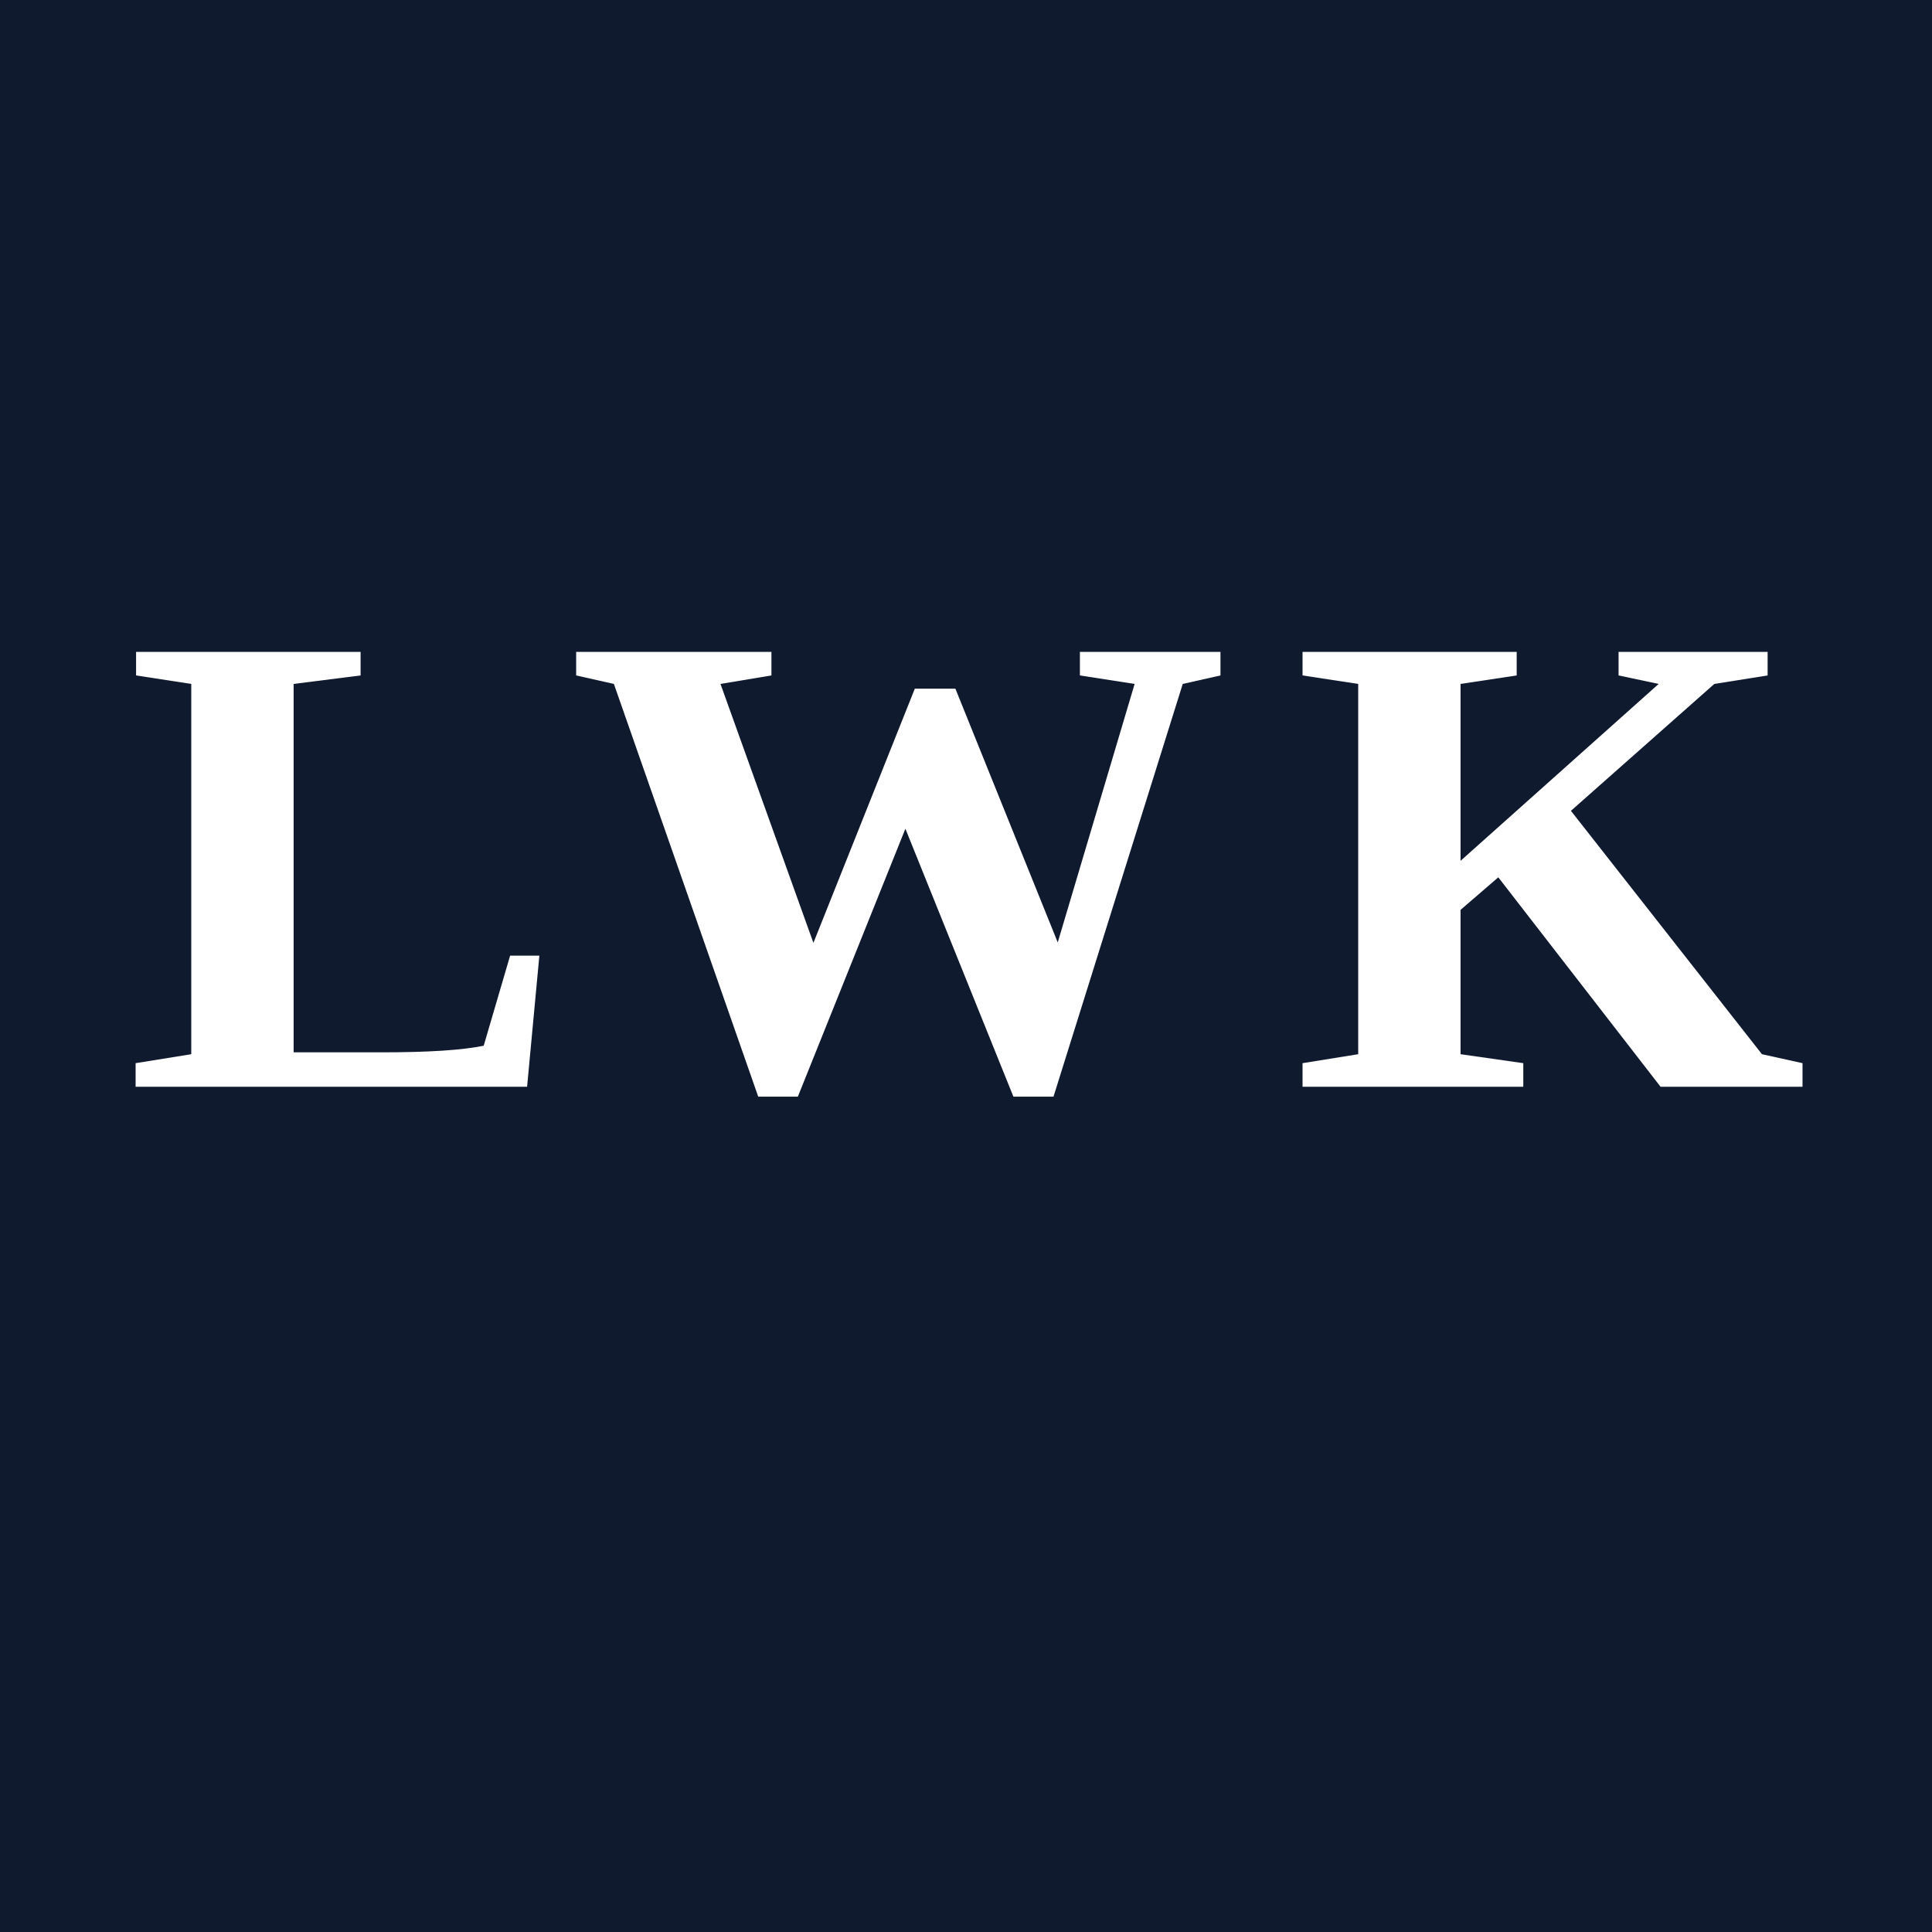
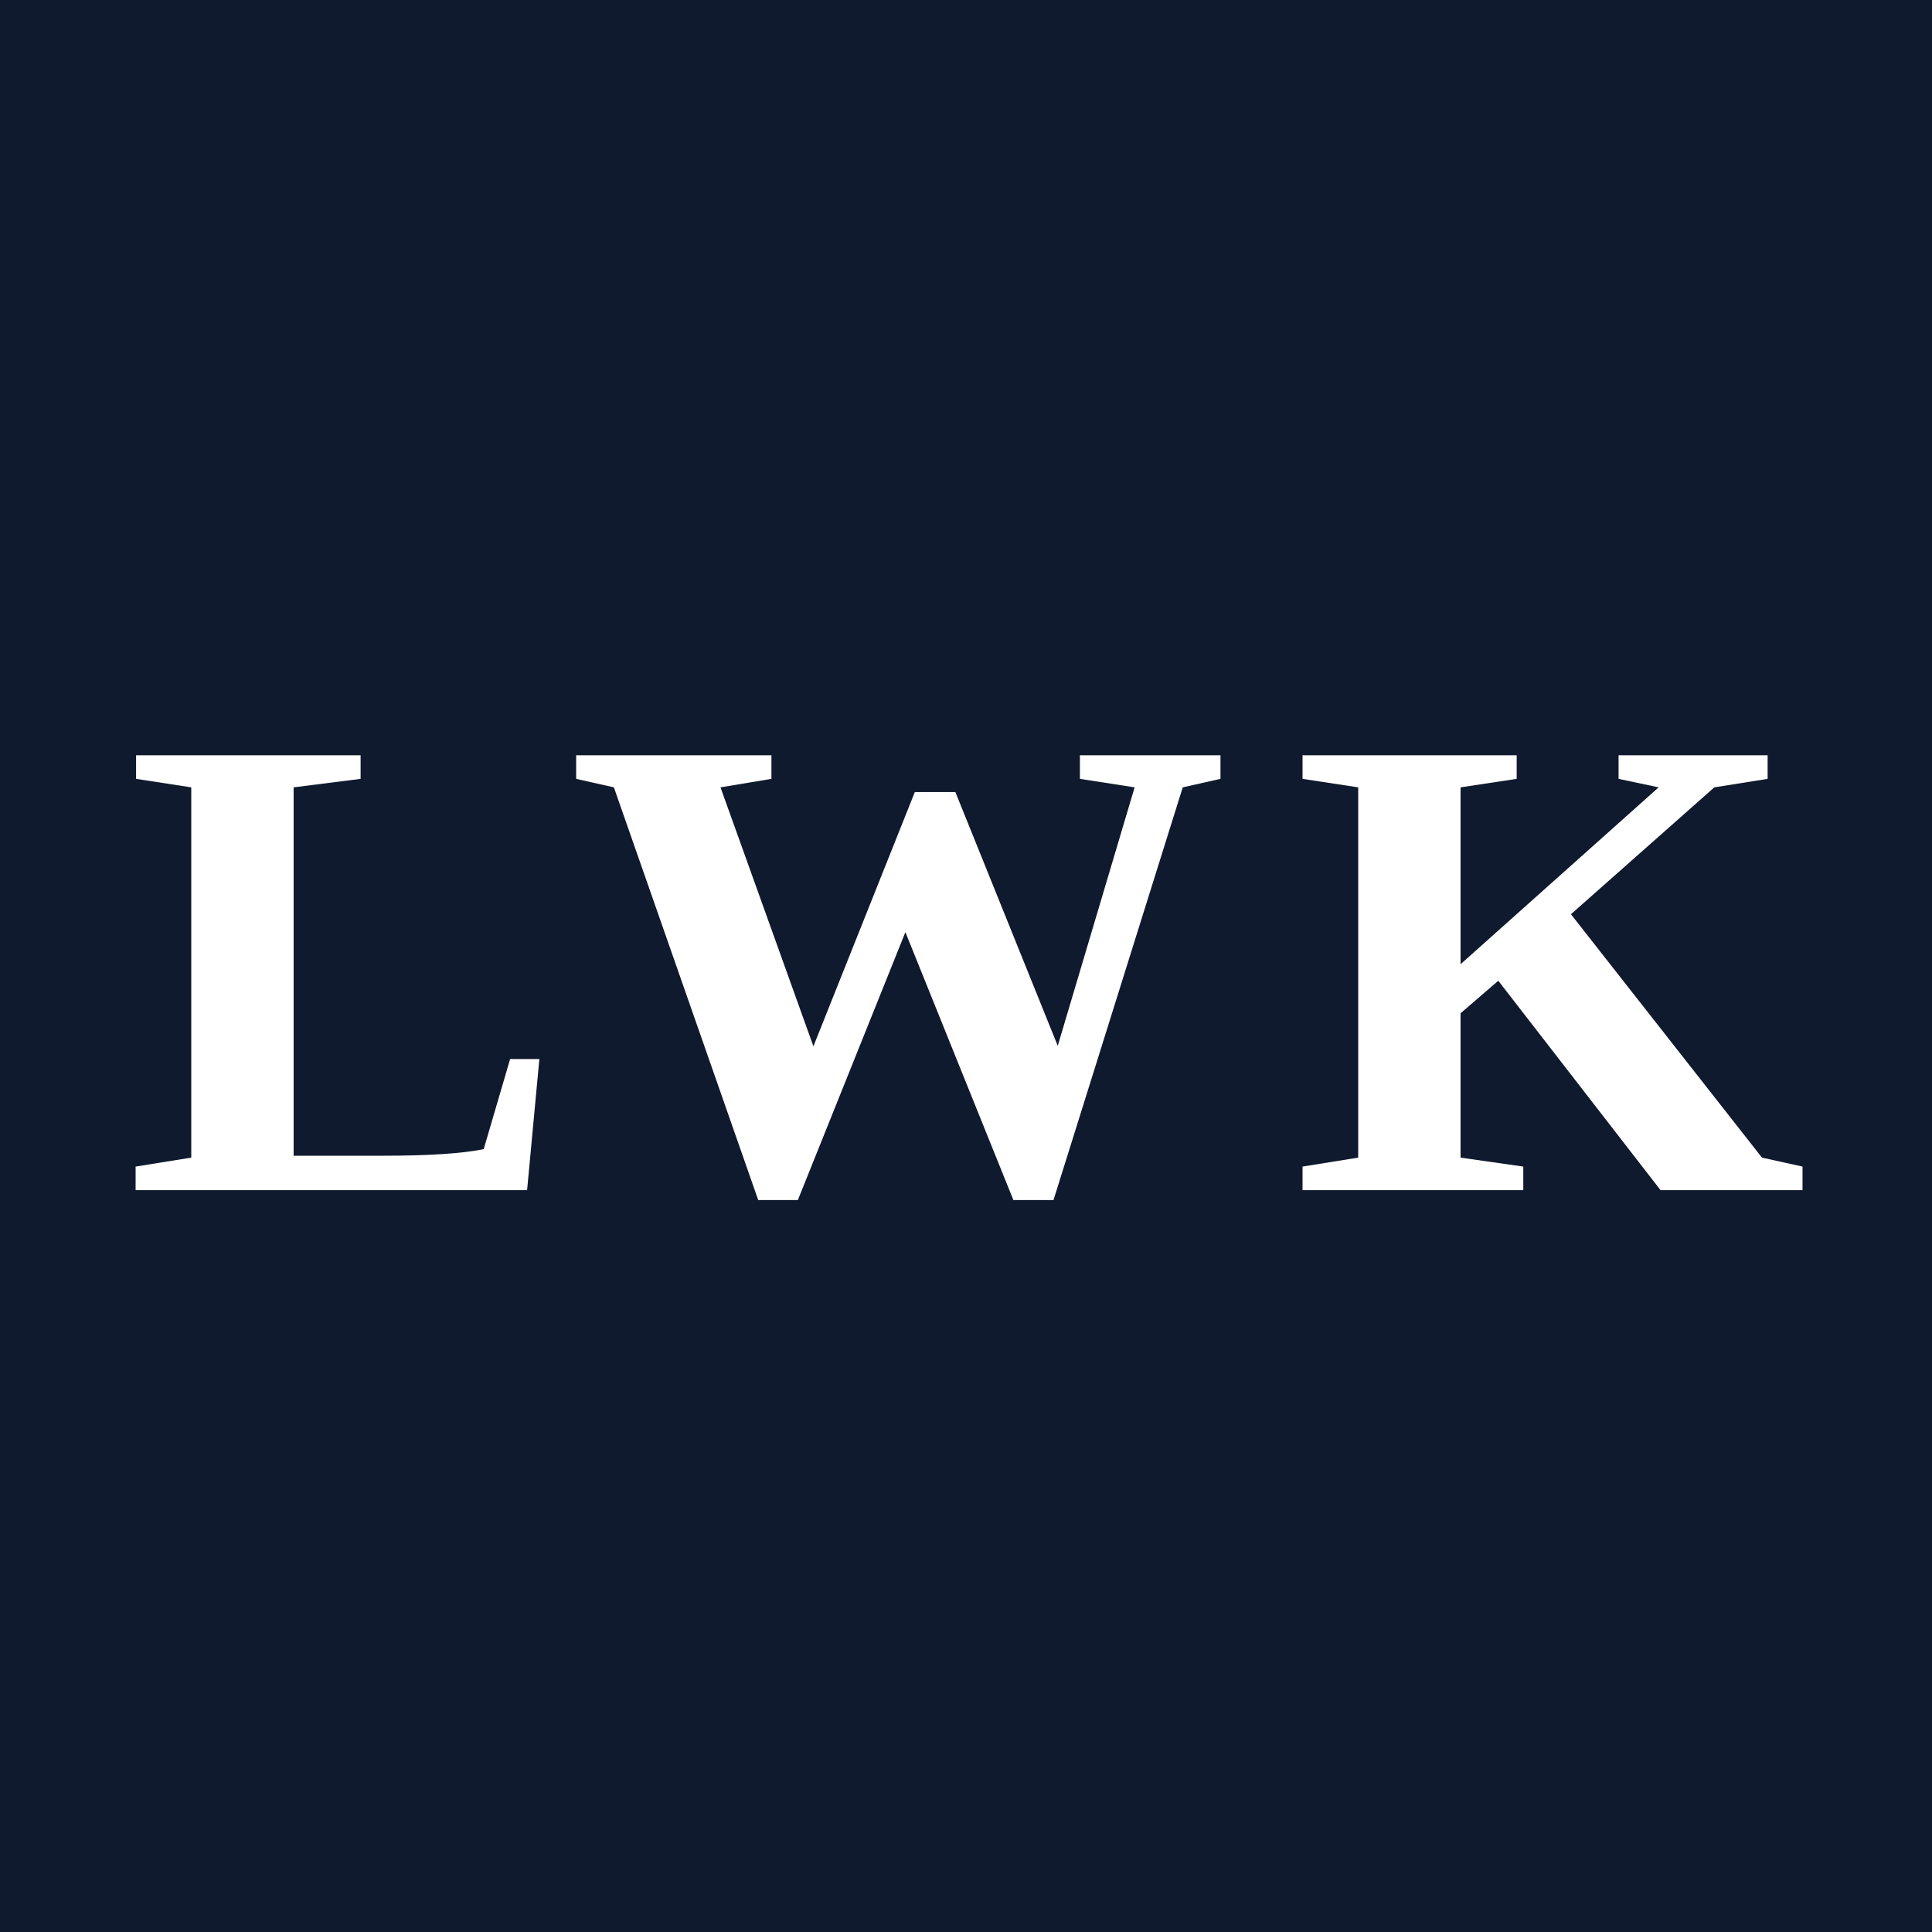
<svg xmlns="http://www.w3.org/2000/svg" viewBox="0 0 64 64" width="64" height="64">
  <rect width="64" height="64" fill="#0f1a2e" />
-   <text x="32" y="36" font-family="Georgia, 'Times New Roman', serif" font-size="22" font-weight="bold" fill="#ffffff" text-anchor="middle" letter-spacing="2">LWK</text>
+   <text x="32" y="32" font-family="Georgia, 'Times New Roman', serif" font-size="22" font-weight="bold" fill="#ffffff" text-anchor="middle" dominant-baseline="central" letter-spacing="2">LWK</text>
</svg>
